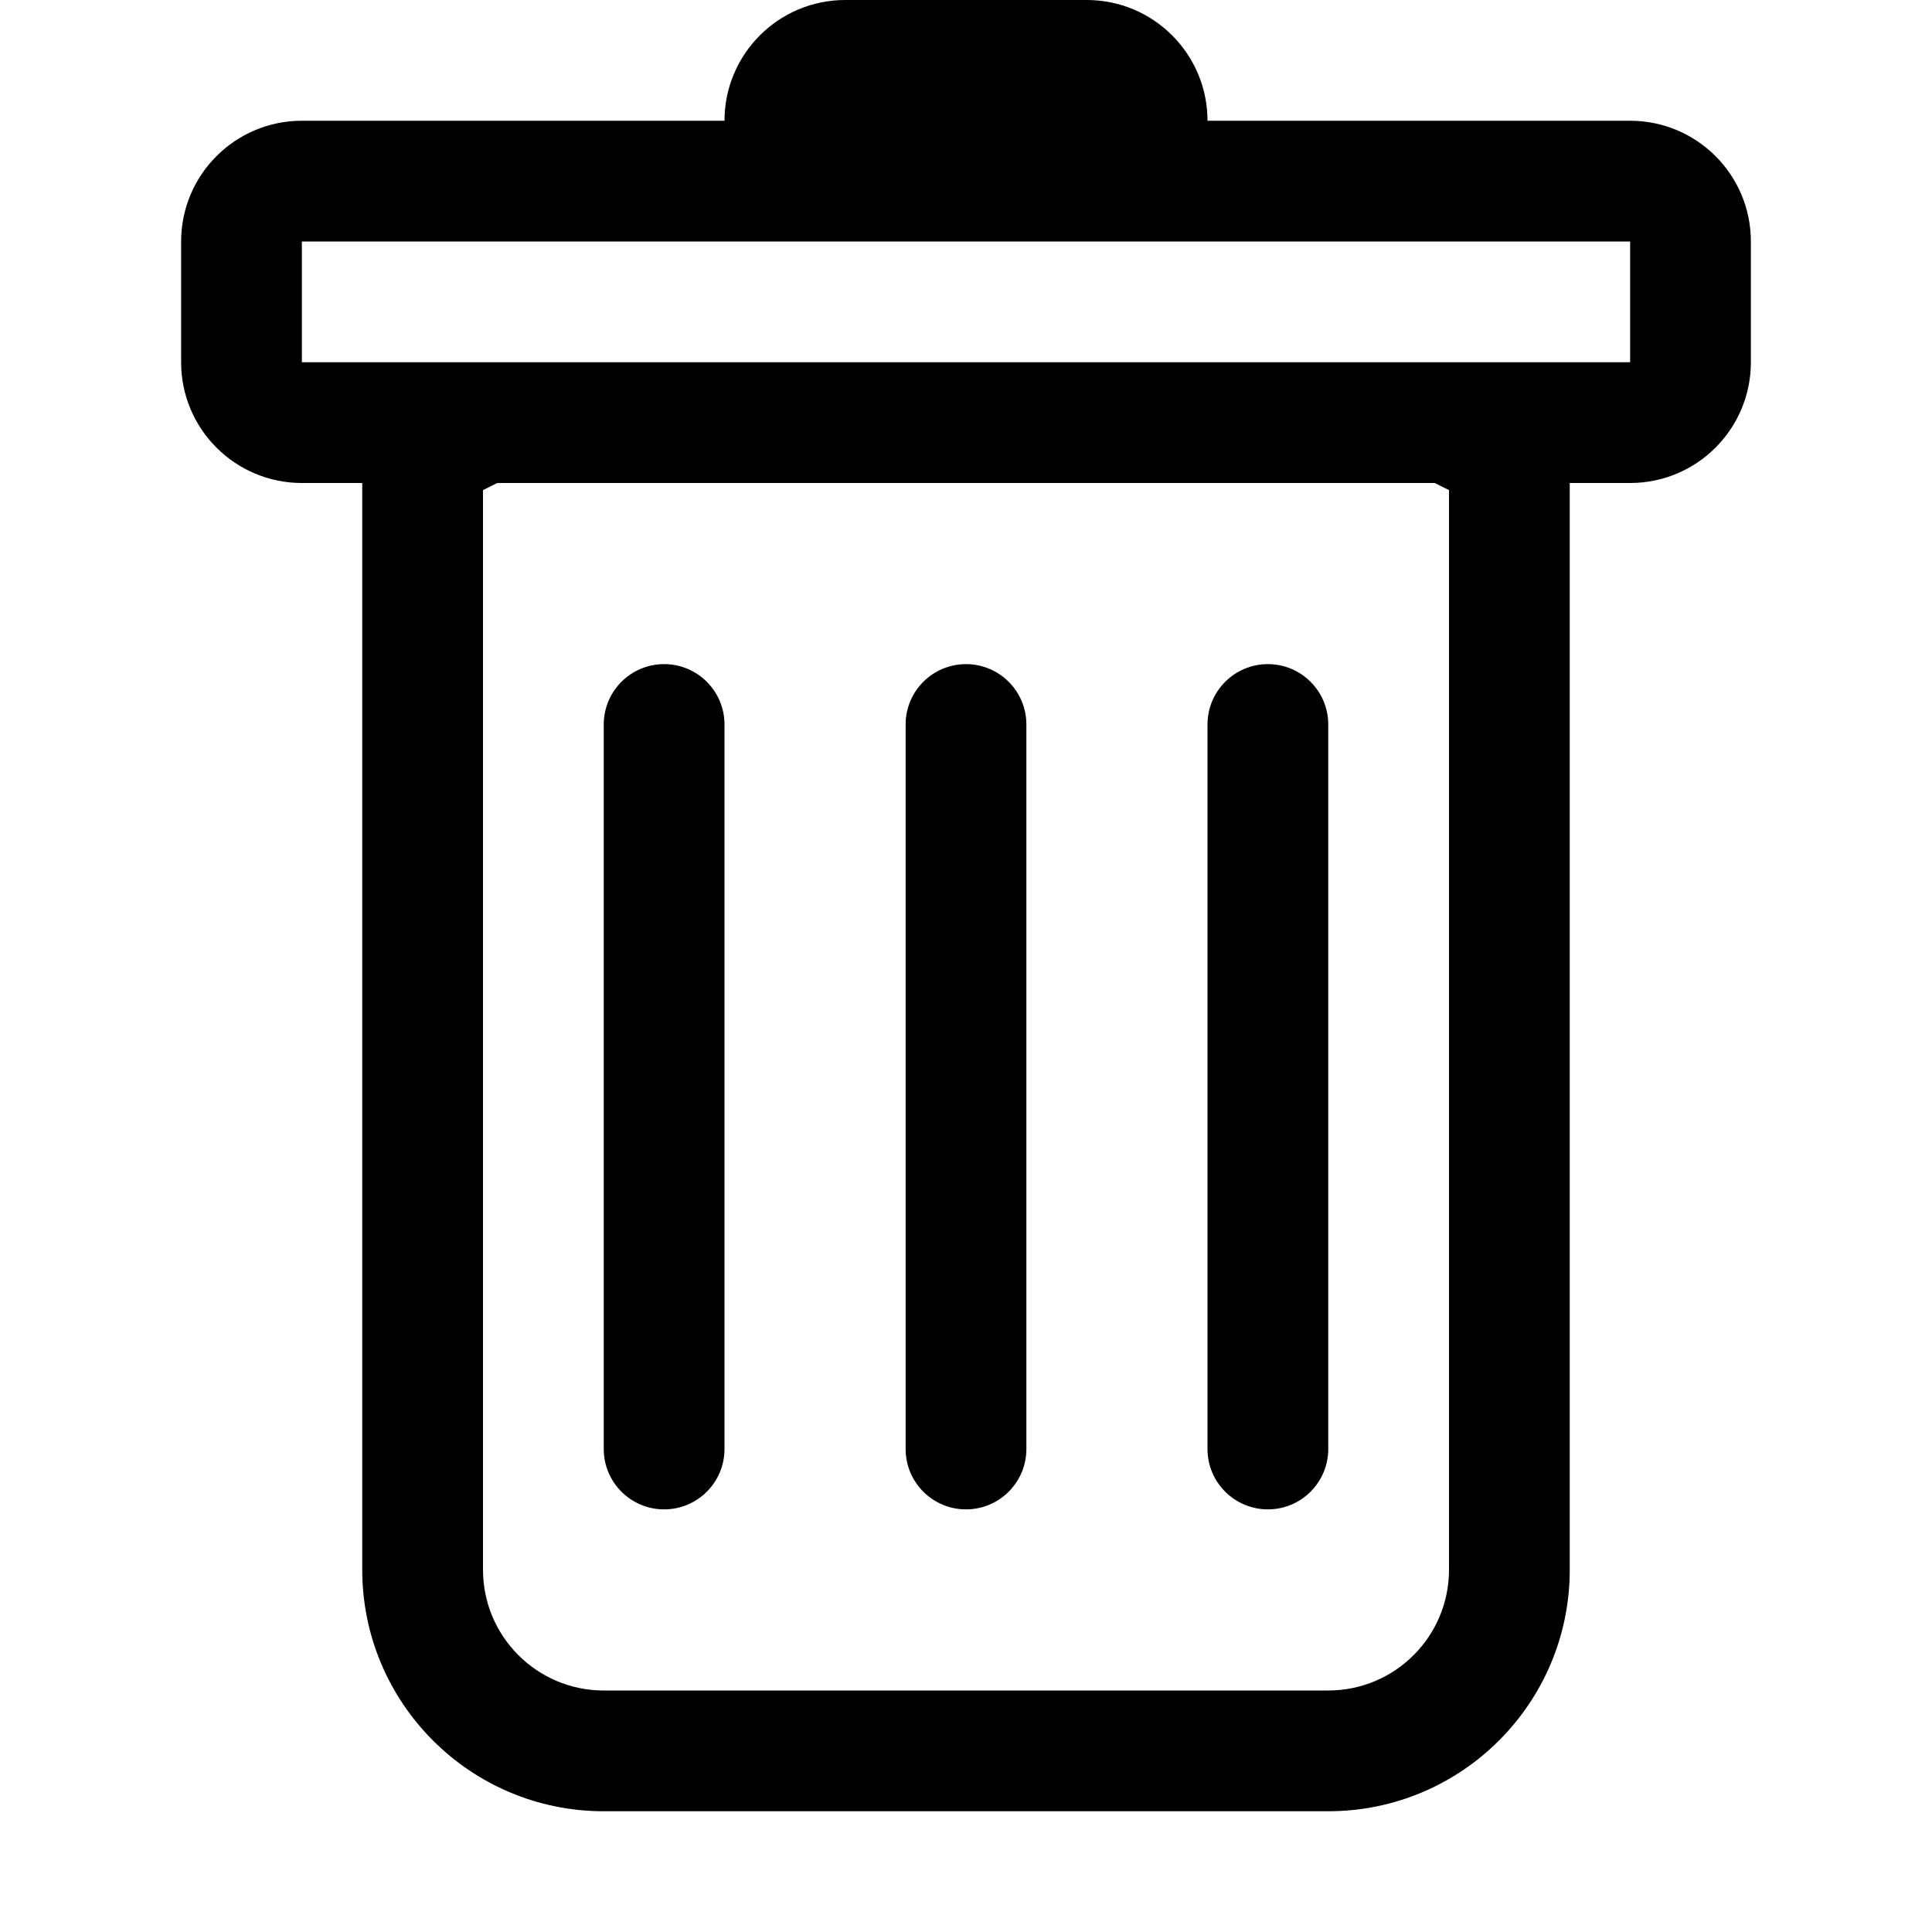
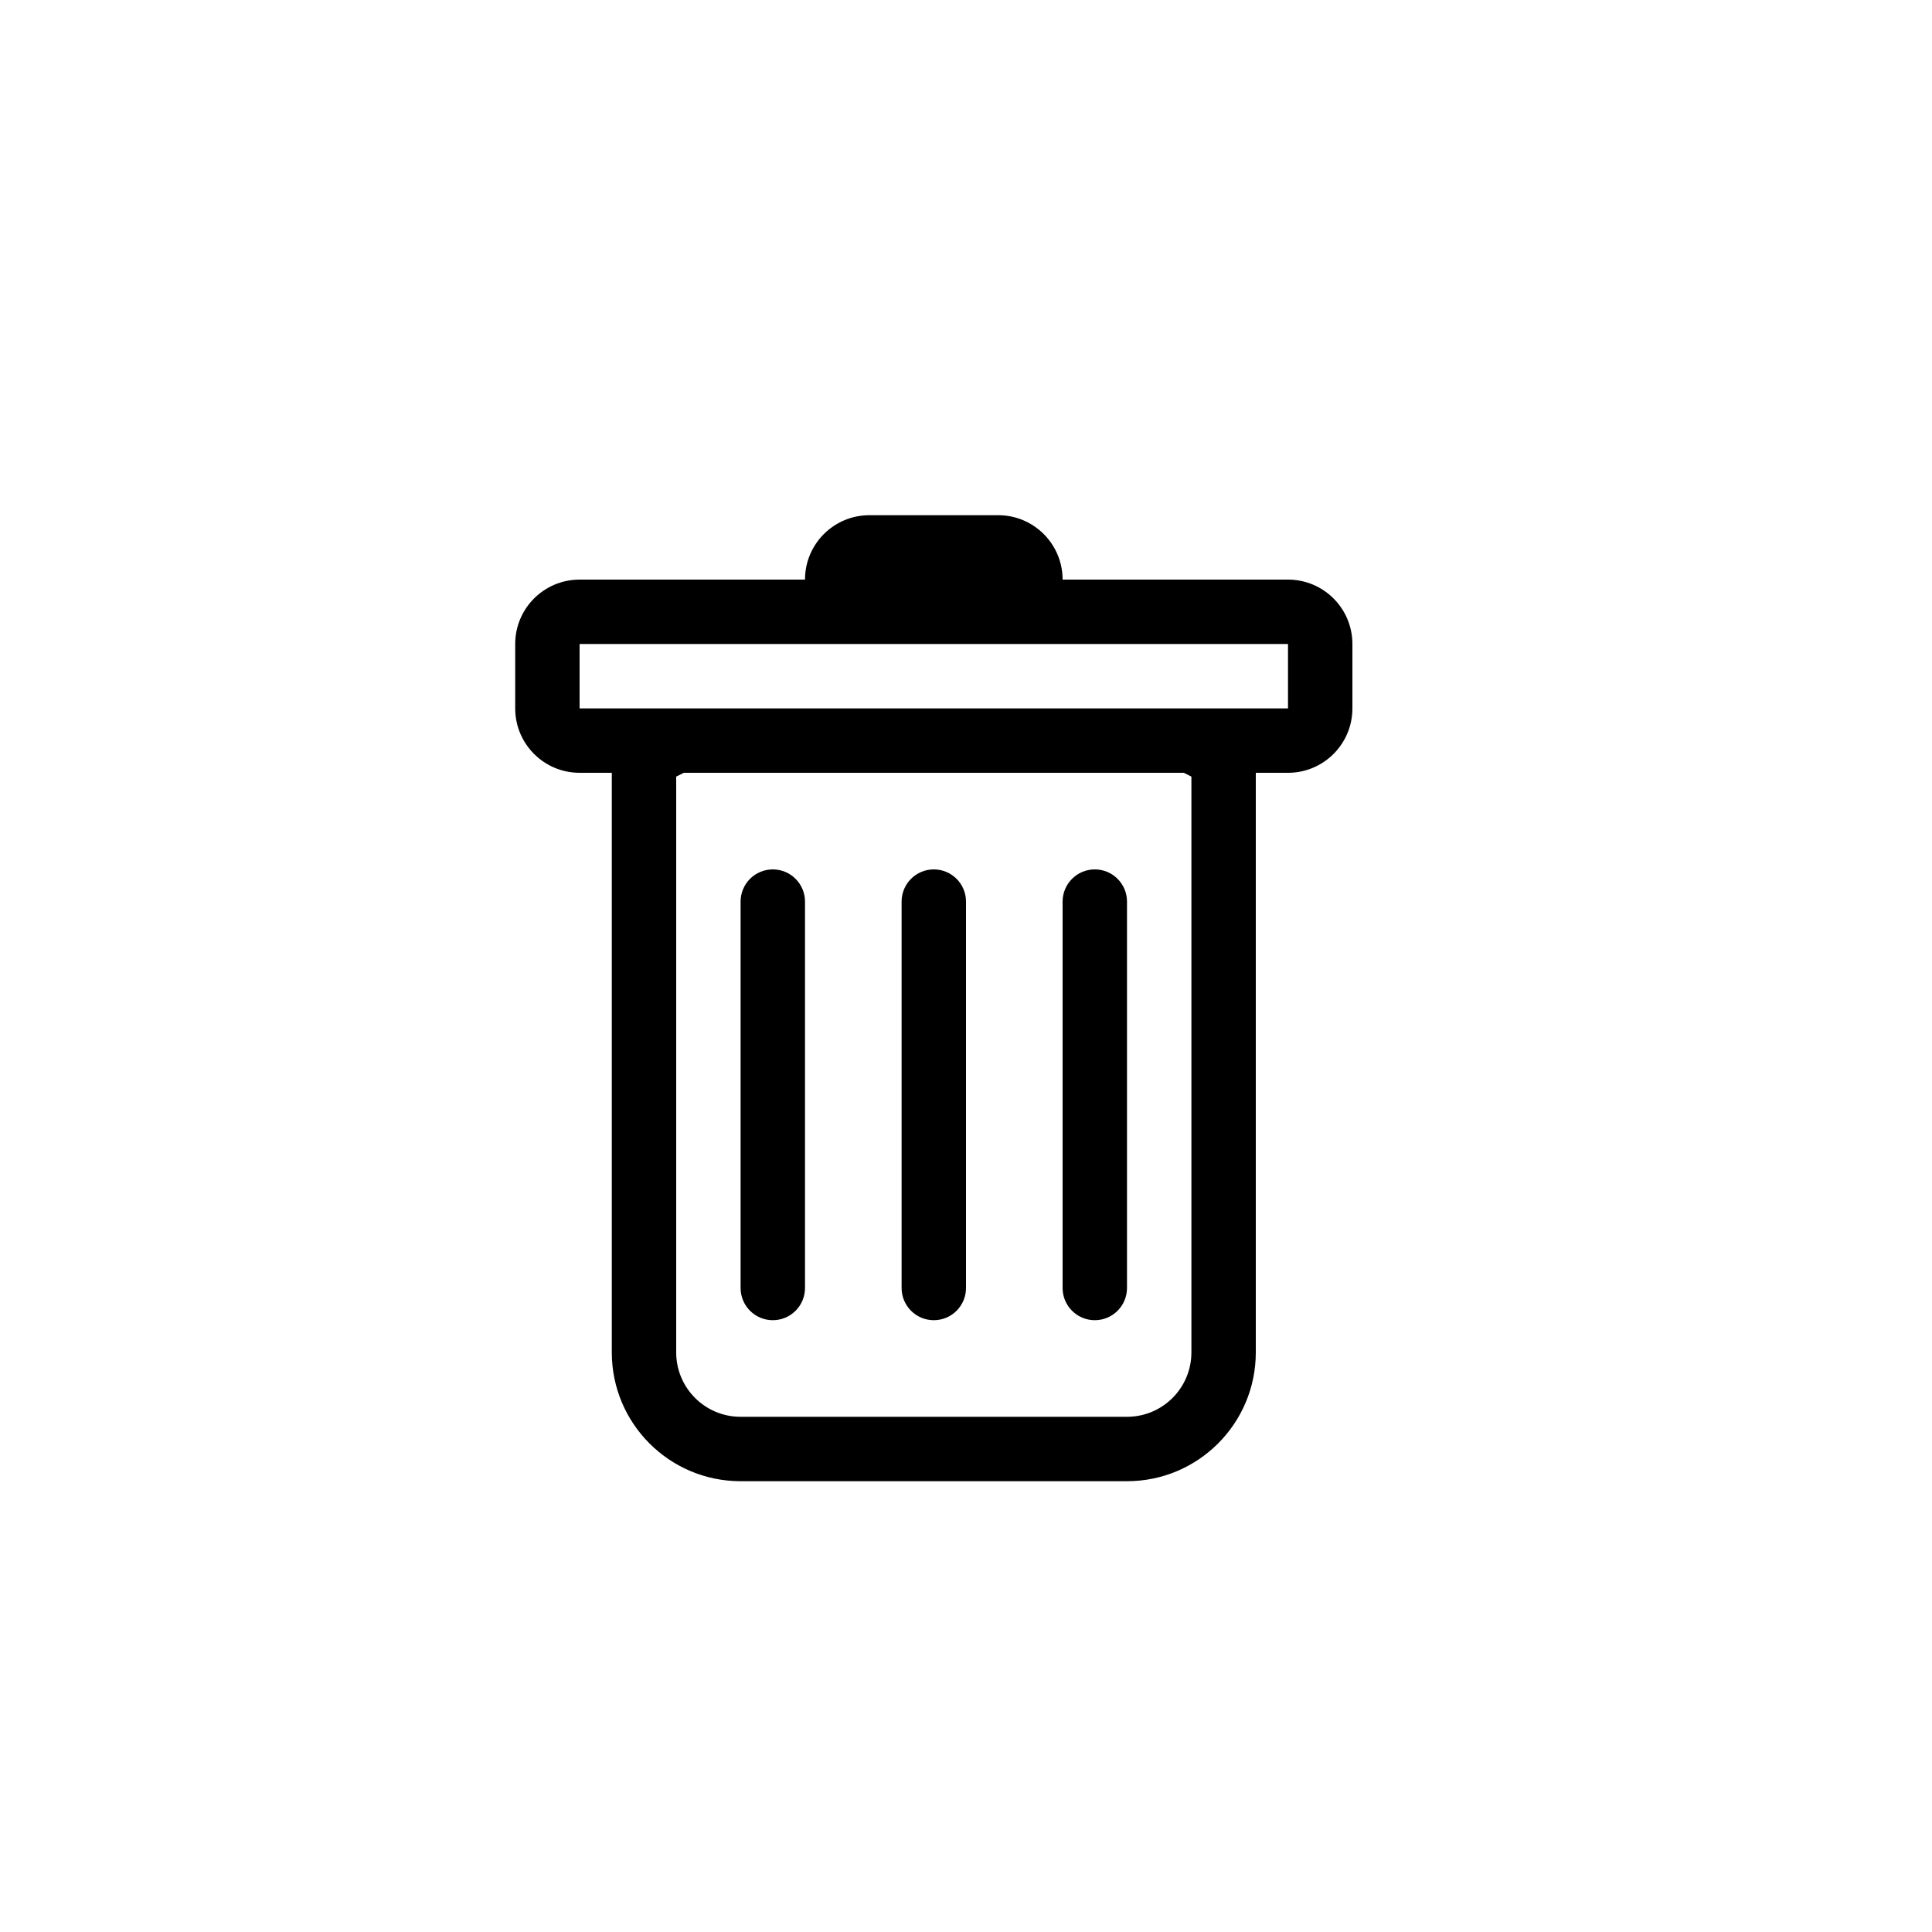
- <svg xmlns="http://www.w3.org/2000/svg" width="16" height="16" fill="currentColor" class="bi bi-trash" viewBox="0 0 16 16">
+ <svg xmlns="http://www.w3.org/2000/svg" width="20" height="20" fill="currentColor" class="bi bi-trash" viewBox="0 -8 17 30">
  <path d="M5.5 5.5A.5.5 0 0 1 6 6v6a.5.5 0 0 1-1 0V6a.5.5 0 0 1 .5-.5Zm2.5 0a.5.5 0 0 1 .5.5v6a.5.5 0 0 1-1 0V6a.5.5 0 0 1 .5-.5Zm3 .5a.5.5 0 0 0-1 0v6a.5.5 0 0 0 1 0V6Z" />
  <path d="M14.5 3a1 1 0 0 1-1 1H13v9a2 2 0 0 1-2 2H5a2 2 0 0 1-2-2V4h-.5a1 1 0 0 1-1-1V2a1 1 0 0 1 1-1H6a1 1 0 0 1 1-1h2a1 1 0 0 1 1 1h3.5a1 1 0 0 1 1 1v1ZM4.118 4 4 4.059V13a1 1 0 0 0 1 1h6a1 1 0 0 0 1-1V4.059L11.882 4H4.118ZM2.5 3h11V2h-11v1Z" />
</svg>
